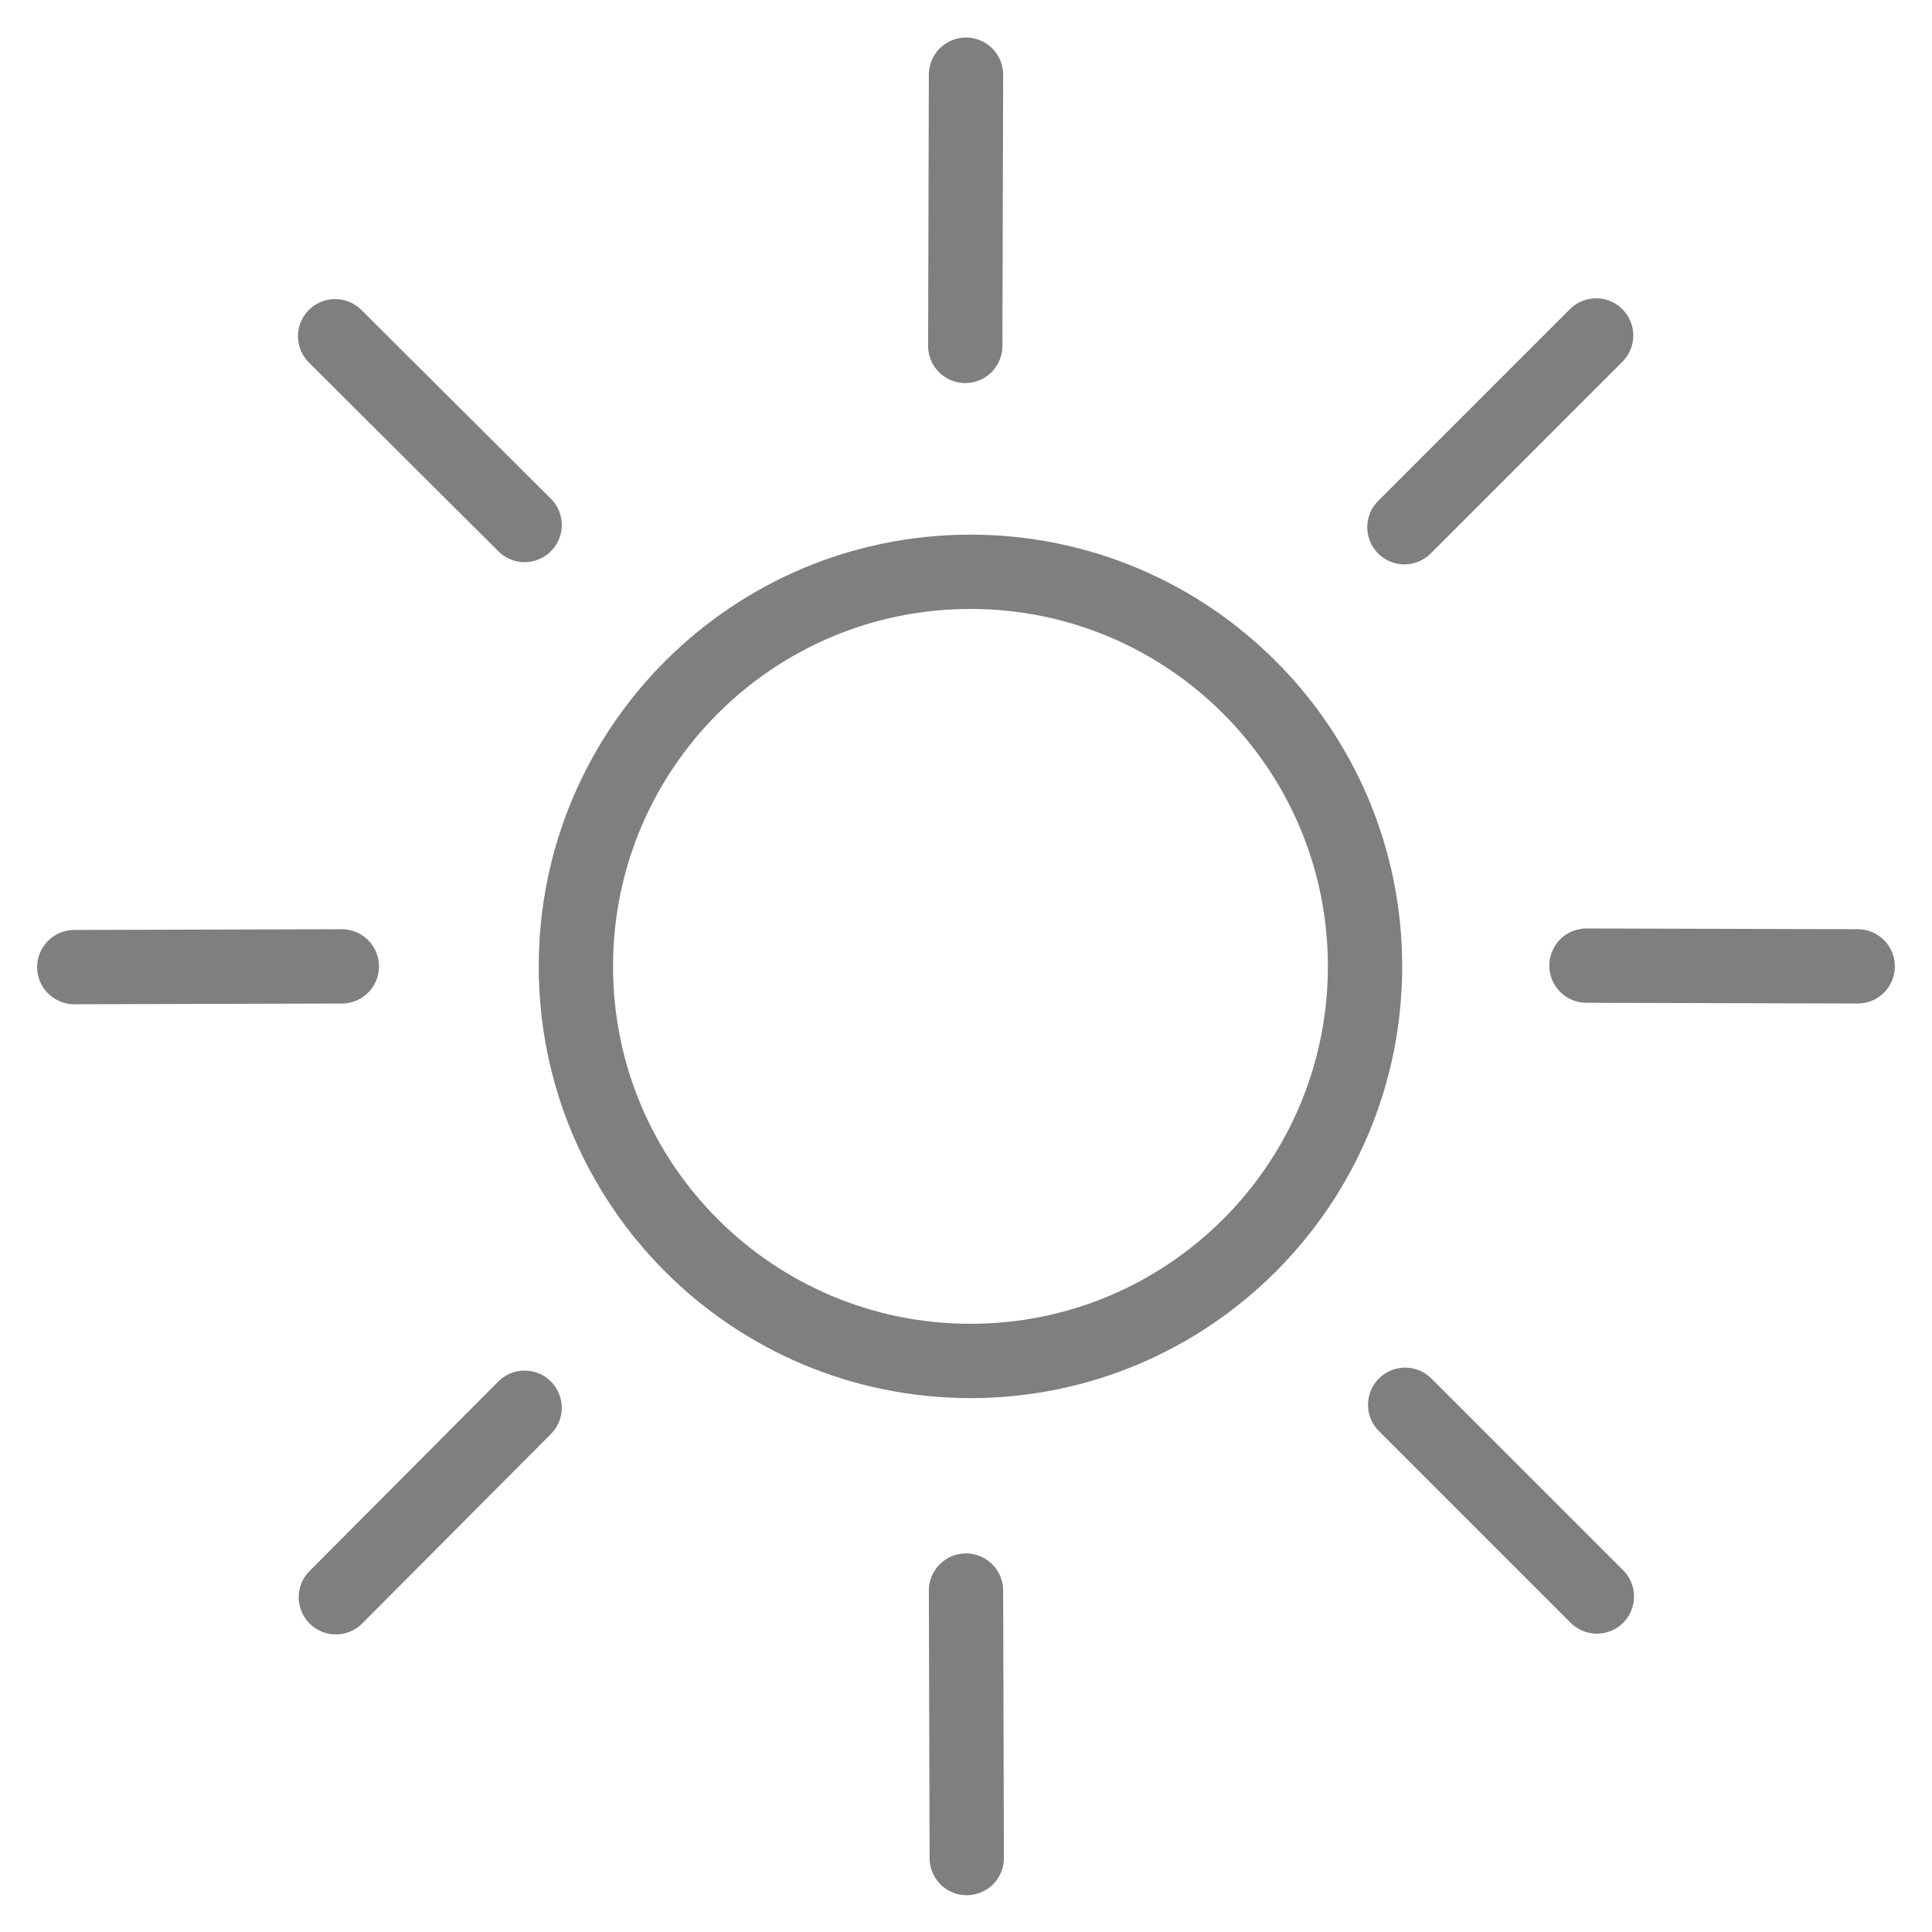
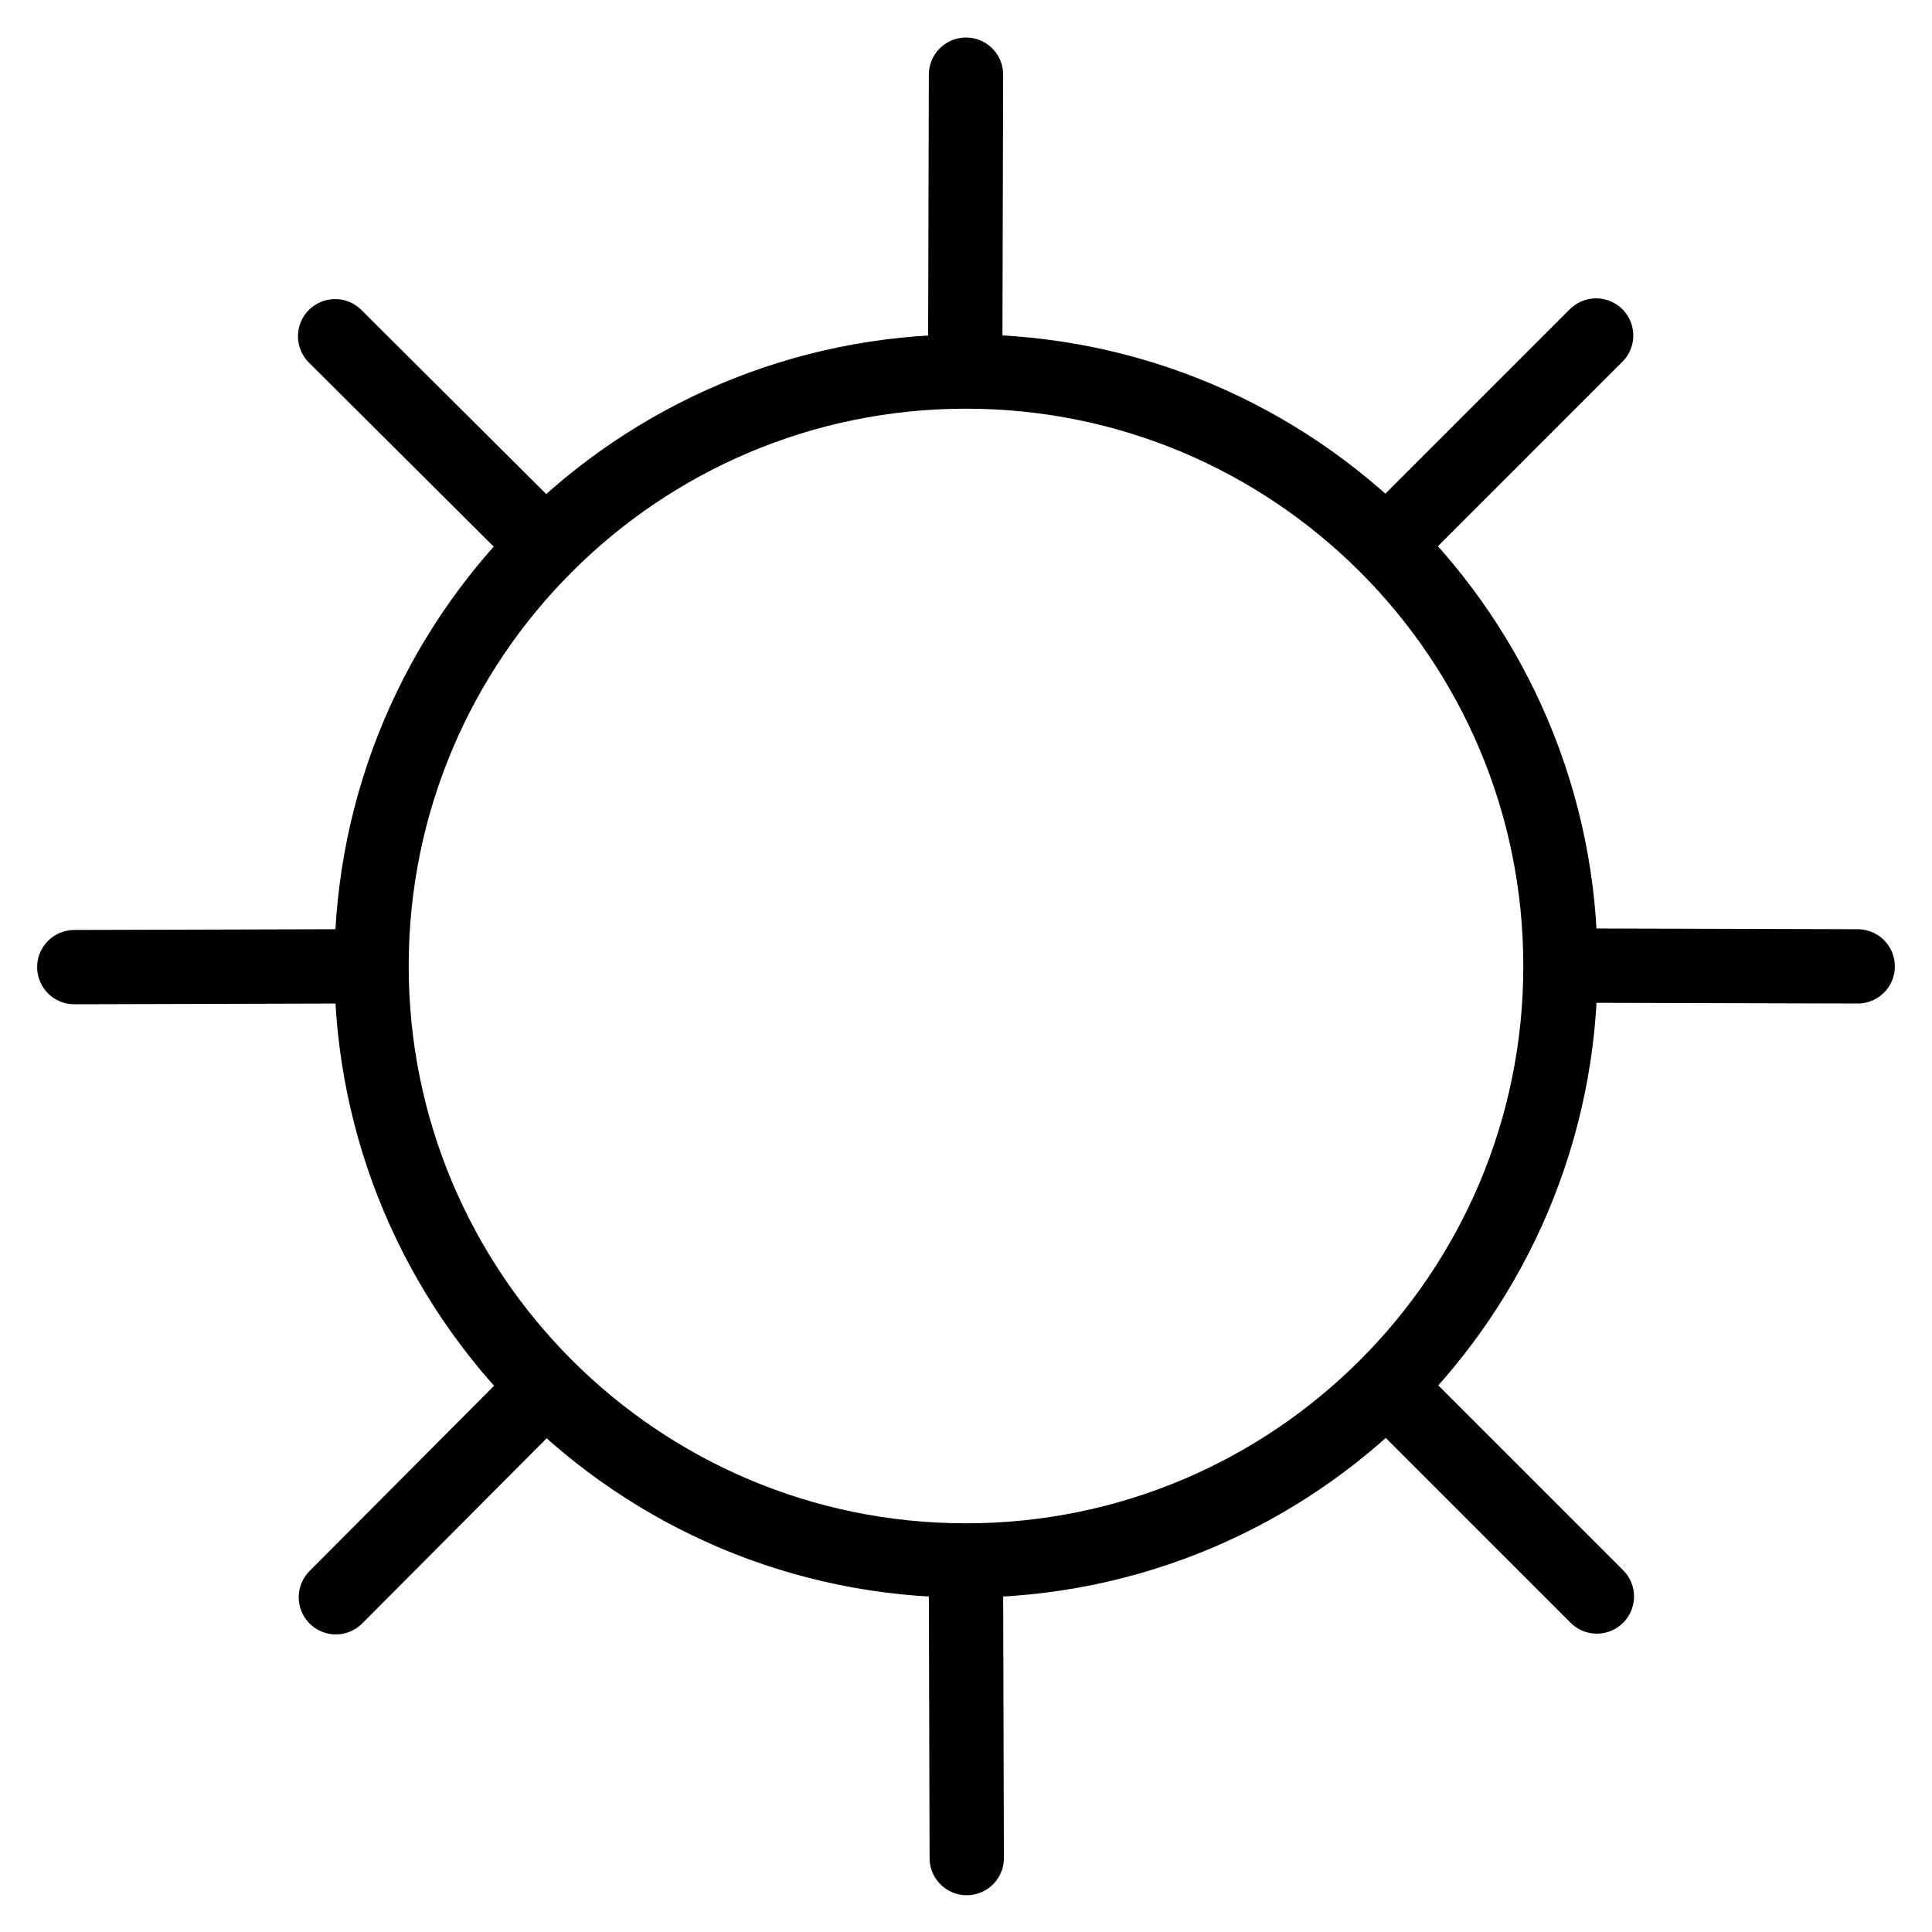
- <svg xmlns="http://www.w3.org/2000/svg" width="26" height="26" viewBox="0 0 26 26" fill="none">
-   <path d="M13.06 18.315C15.993 18.315 18.37 15.938 18.37 13.005C18.37 10.073 15.993 7.695 13.06 7.695C10.127 7.695 7.75 10.073 7.75 13.005C7.75 15.938 10.127 18.315 13.06 18.315Z" stroke="#7F7F7F" stroke-miterlimit="10" />
-   <path d="M13 21.405L13.01 25.005" stroke="#7F7F7F" stroke-miterlimit="10" stroke-linecap="round" />
-   <path d="M13 1.005L12.99 4.655" stroke="#7F7F7F" stroke-miterlimit="10" stroke-linecap="round" />
-   <path d="M4.6 13.005L1 13.015" stroke="#7F7F7F" stroke-miterlimit="10" stroke-linecap="round" />
-   <path d="M25 13.005L21.35 12.995" stroke="#7F7F7F" stroke-miterlimit="10" stroke-linecap="round" />
-   <path d="M7.06 18.945L4.52 21.495" stroke="#7F7F7F" stroke-miterlimit="10" stroke-linecap="round" />
-   <path d="M21.48 4.515L18.9 7.095" stroke="#7F7F7F" stroke-miterlimit="10" stroke-linecap="round" />
-   <path d="M7.06 7.065L4.51 4.525" stroke="#7F7F7F" stroke-miterlimit="10" stroke-linecap="round" />
-   <path d="M21.49 21.485L18.91 18.905" stroke="#7F7F7F" stroke-miterlimit="10" stroke-linecap="round" />
+ <svg xmlns="http://www.w3.org/2000/svg" width="24" height="24" viewBox="0 0 26 26" fill="none">
+   <path d="M13 21a8 8 0 1 0 0-16 8 8 0 0 0 0 16Z" stroke="currentColor" stroke-miterlimit="10" />
+   <path d="m13 21.405.01 3.6M13 1.005l-.01 3.65M4.6 13.005l-3.6.01M25 13.005l-3.65-.01M7.06 18.945l-2.54 2.55M21.48 4.515l-2.58 2.58M7.06 7.065l-2.55-2.54M21.49 21.485l-2.58-2.58" stroke="currentColor" stroke-miterlimit="10" stroke-linecap="round" />
</svg>
